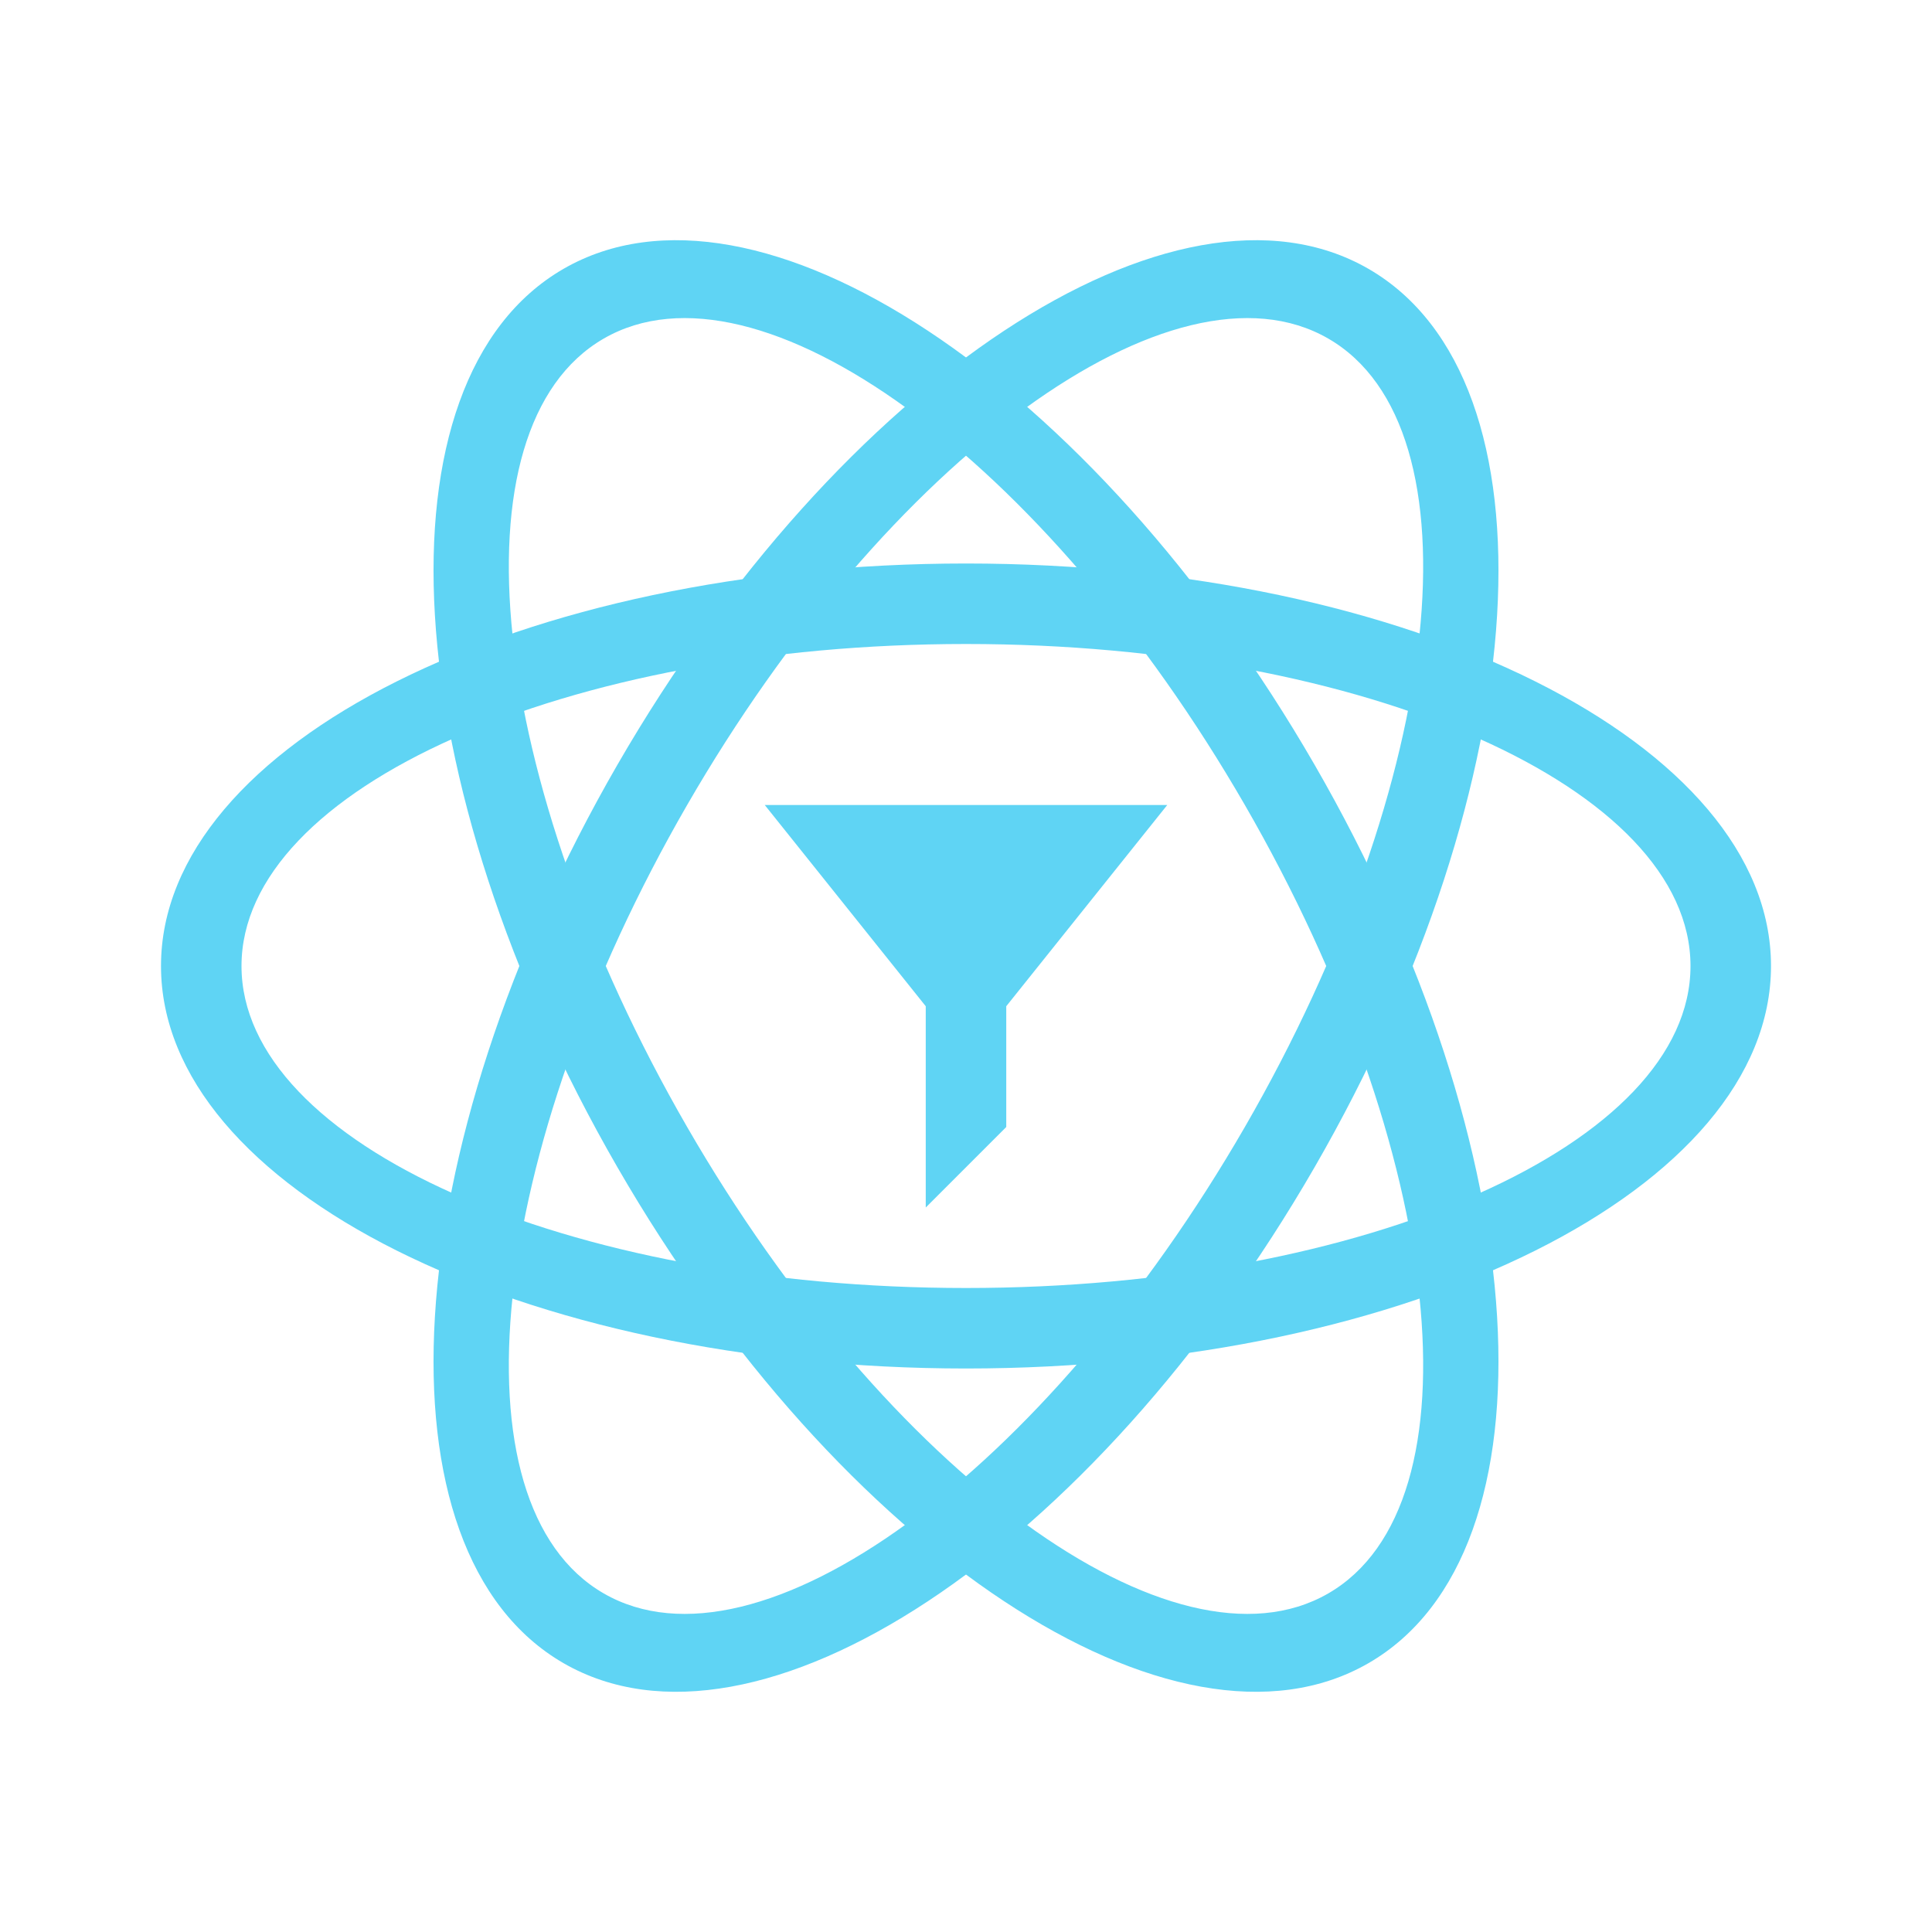
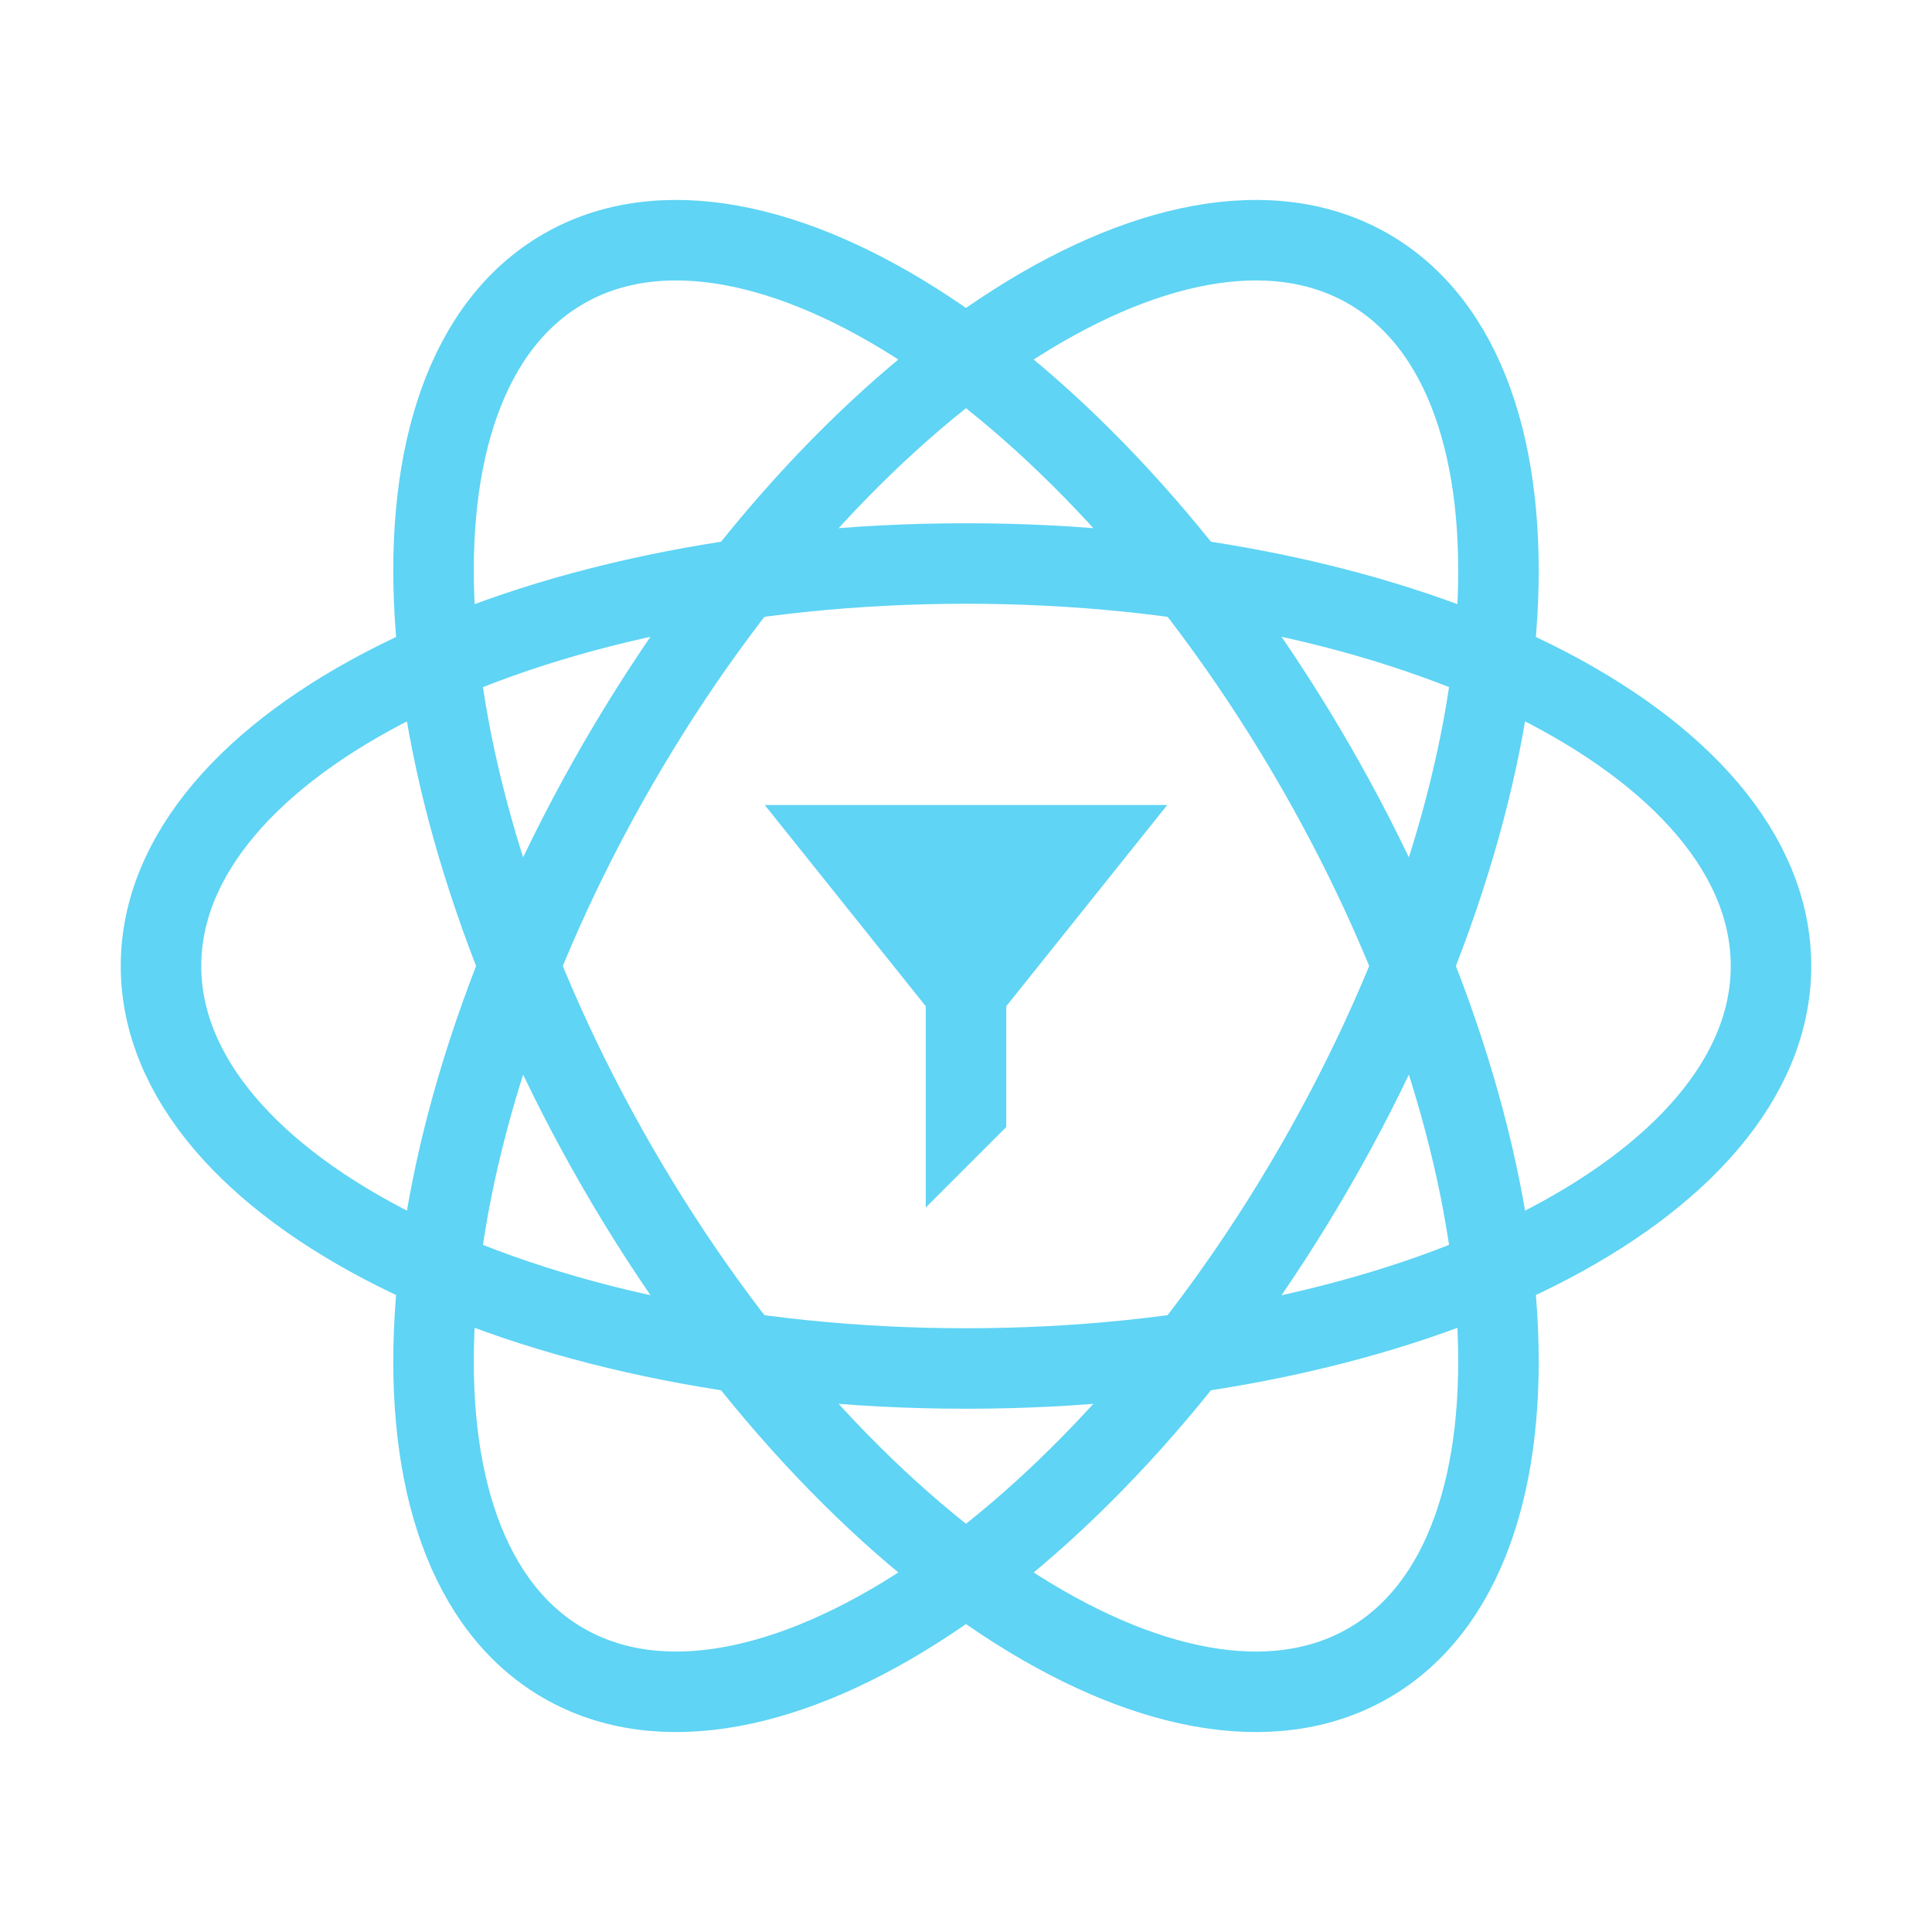
<svg xmlns="http://www.w3.org/2000/svg" xmlns:xlink="http://www.w3.org/1999/xlink" version="1.1" viewBox="-12 -12 24 24">
  <defs>
-     <path id="orbit" d="M-10 0             a 10 5 0 0 1 20 0             a 10 5 0 0 1 -20 0 z             M-9 0             a 9 4 0 0 0 18 0             a 9 4 0 0 0 -18 0 z" />
+     <ellipse fill="none" id="orbit" rx="10" ry="5" />
  </defs>
-   <g fill="#5fd4f4">
-     <path d="M-2.5 -2 h5 l-2 2.5 v1.5 l-1 1 v-2.5 z" />
+   <g fill="#5fd4f4" stroke="#5fd4f4">
+     <path d="M-2.5 -2 h5 l-2 2.5 v1.5 l-1 1 v-2.5 z" stroke="none" />
    <use xlink:href="#orbit" />
    <use xlink:href="#orbit" transform="rotate(60)" />
    <use xlink:href="#orbit" transform="rotate(-60)" />
  </g>
</svg>
